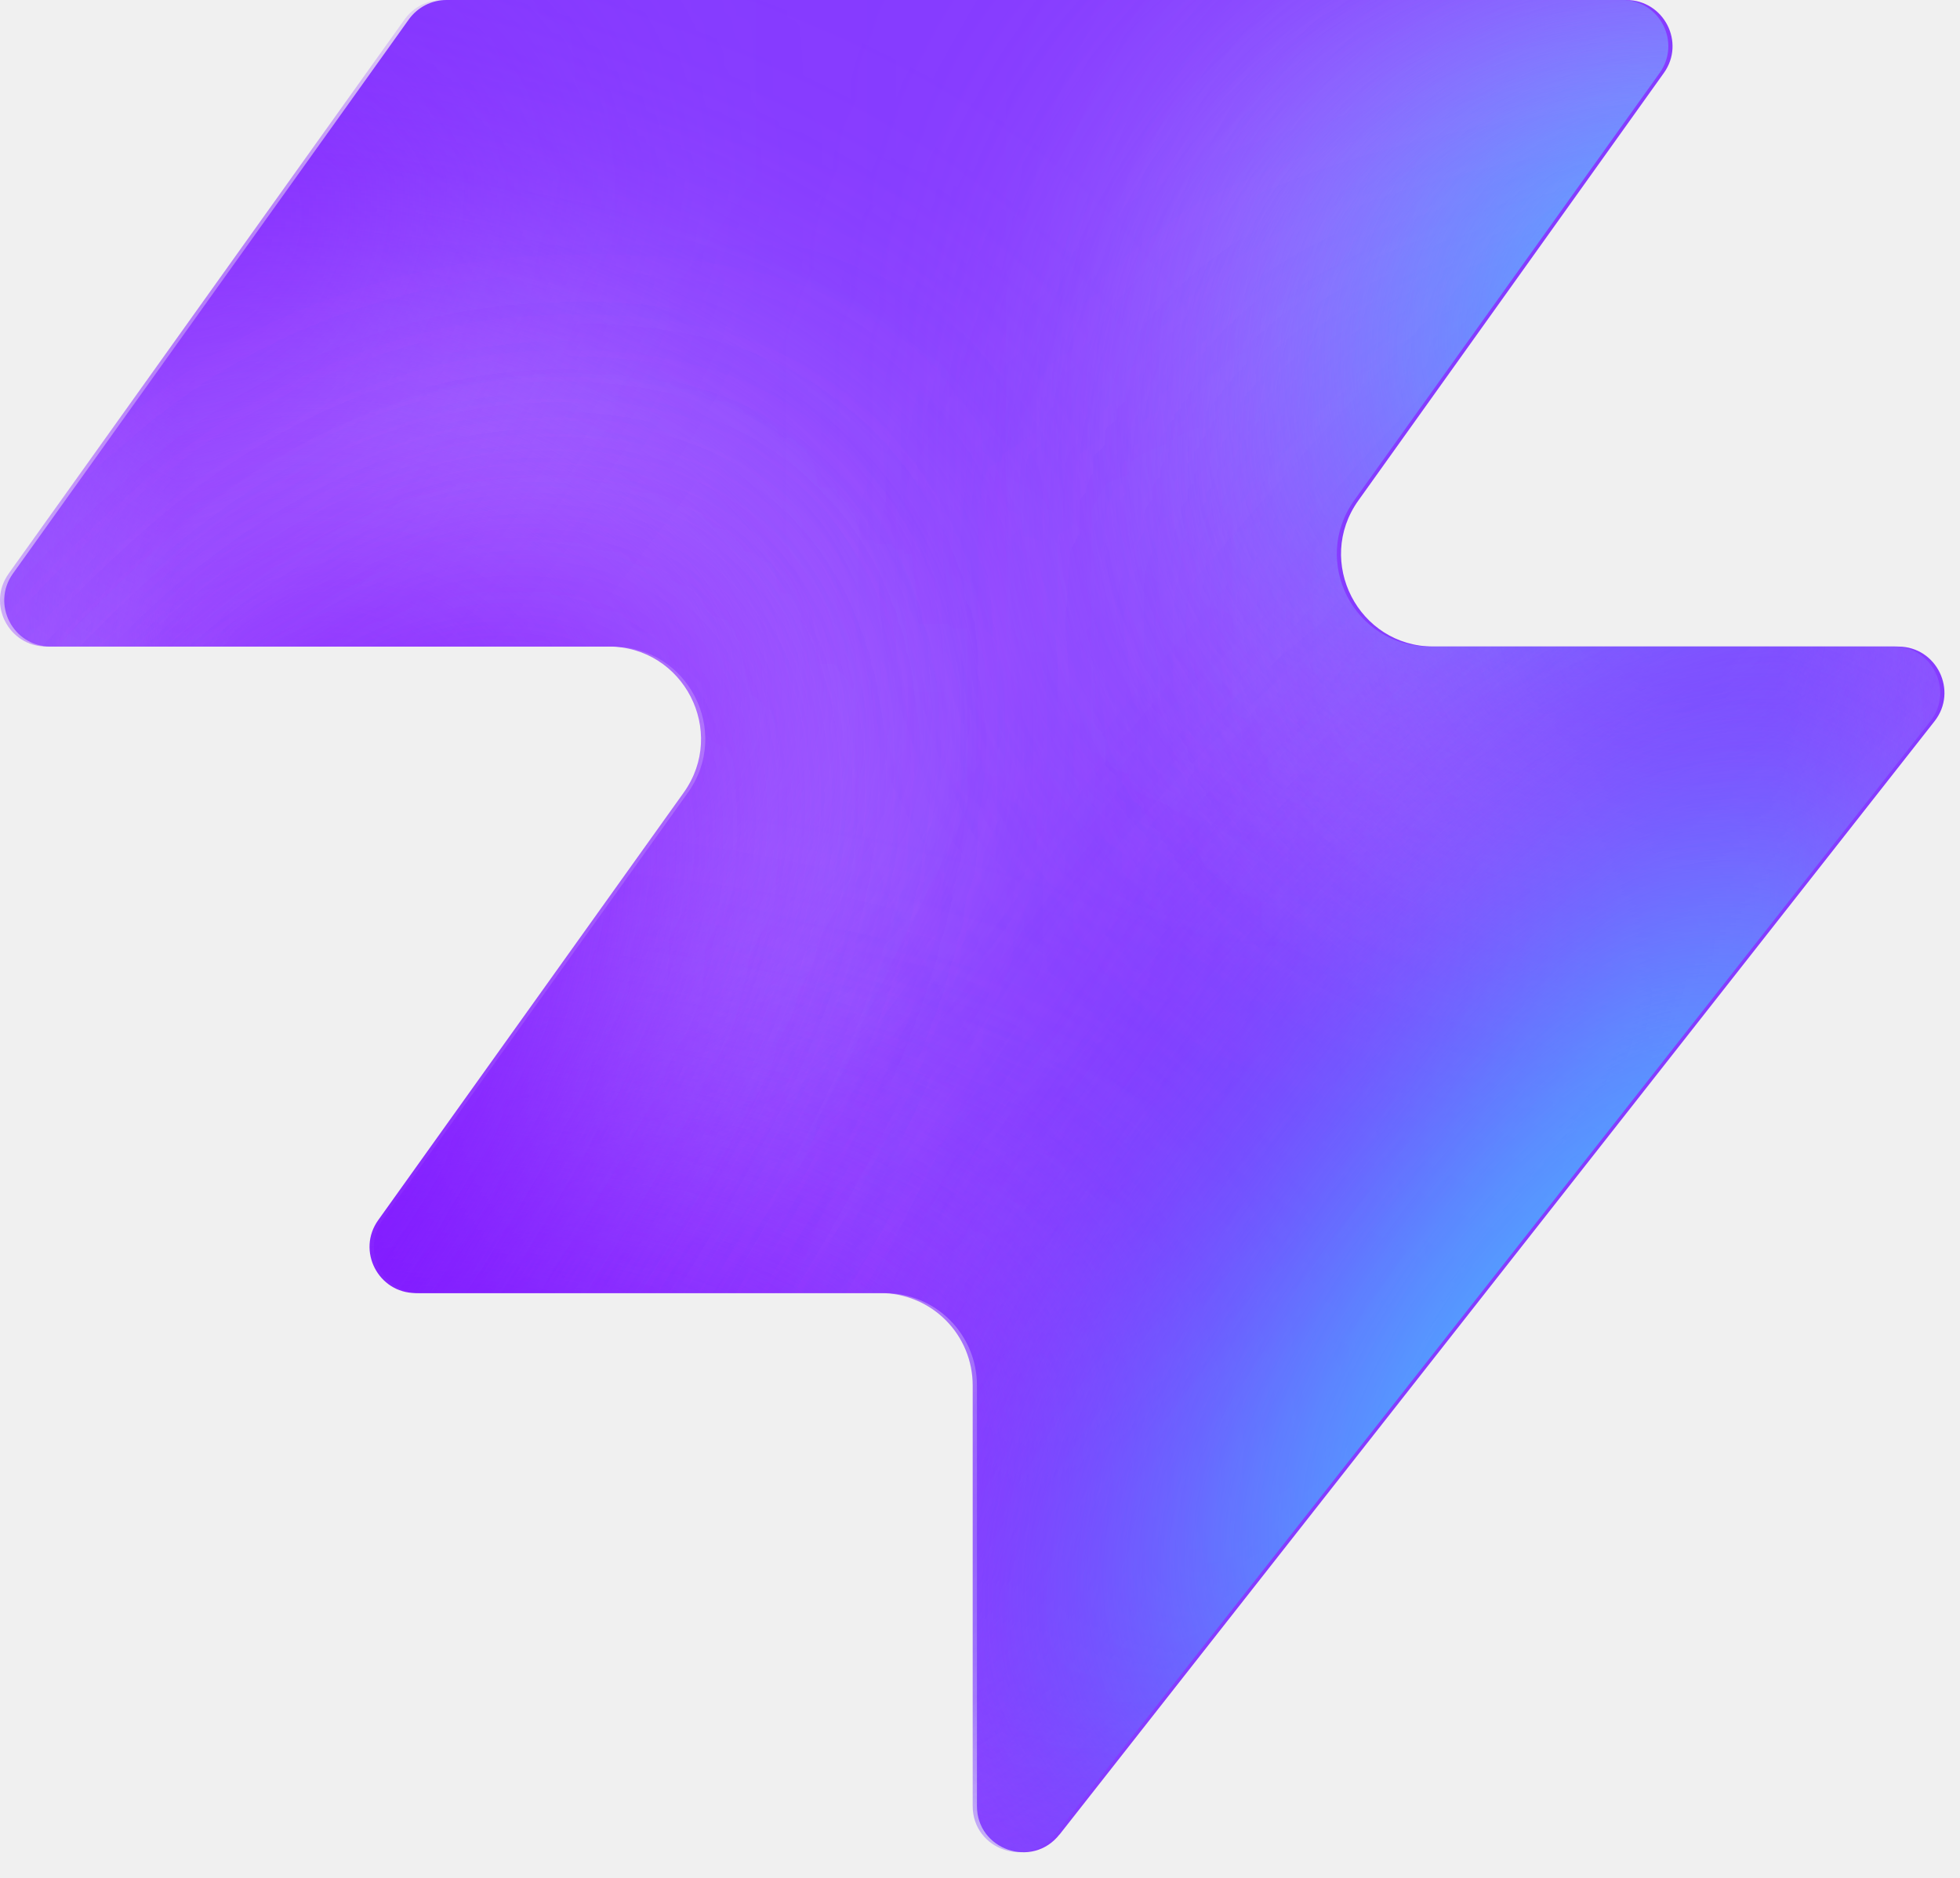
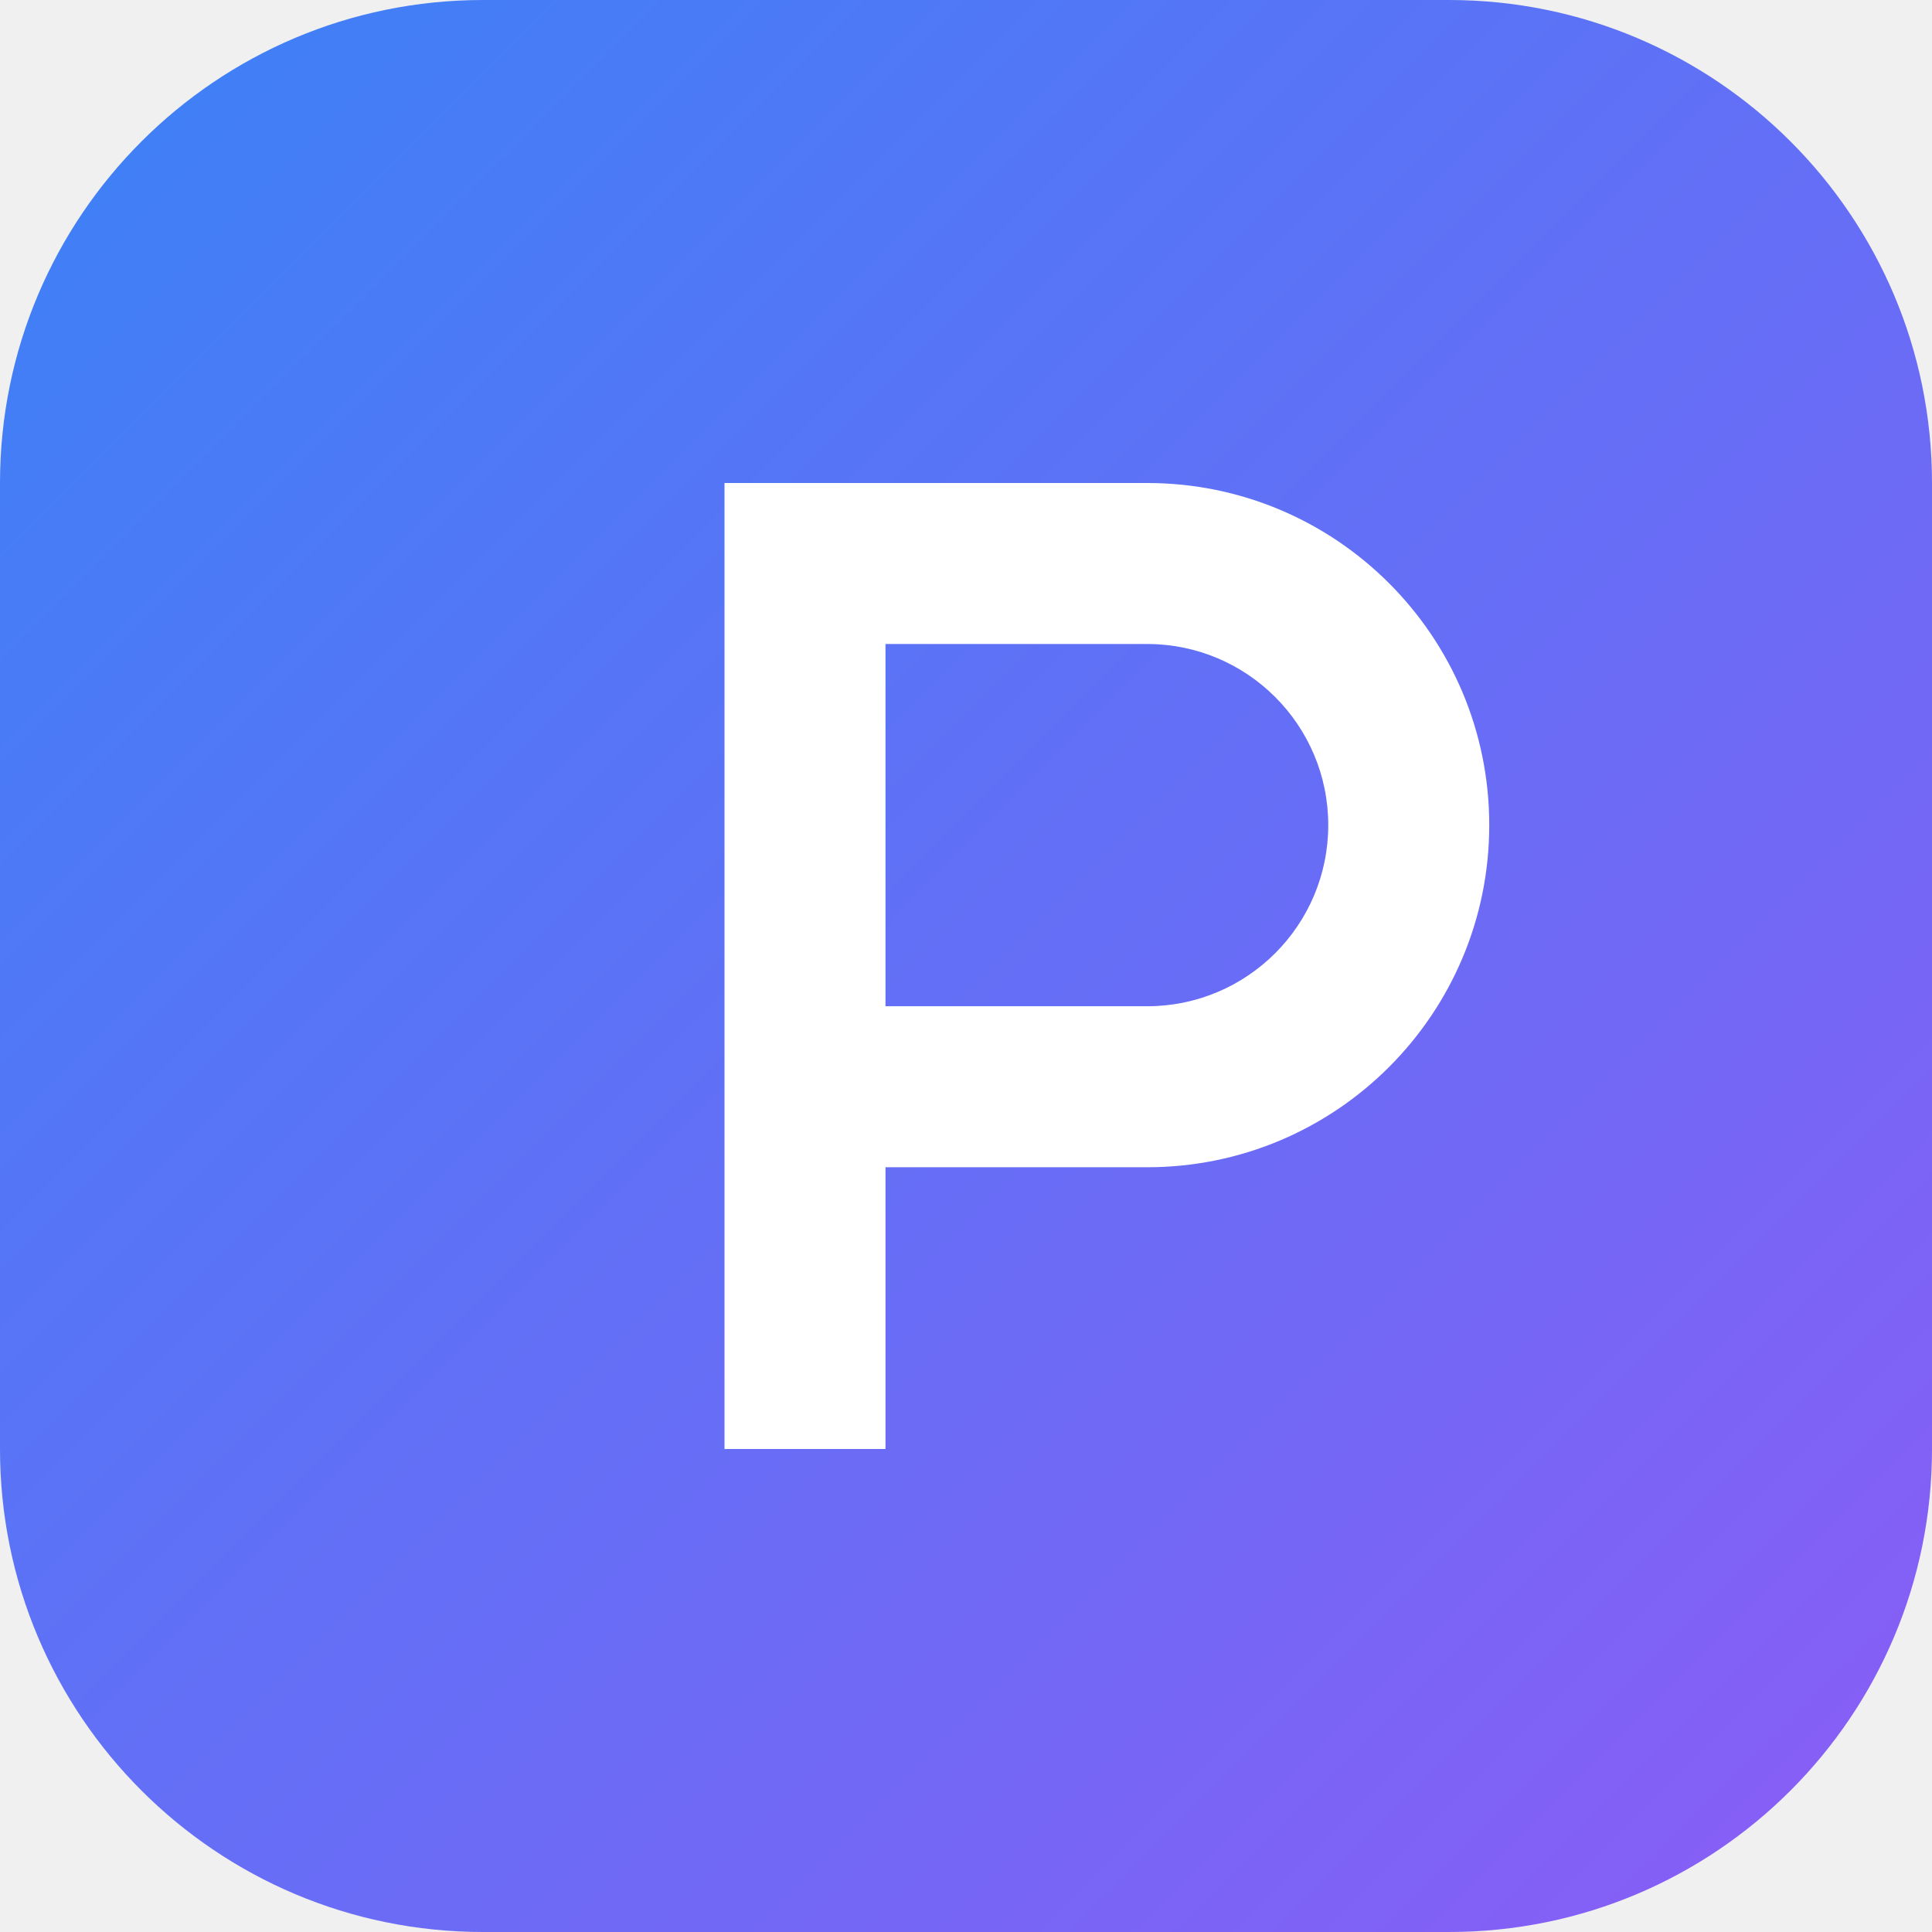
- <svg xmlns="http://www.w3.org/2000/svg" width="48" height="46" fill="none" viewBox="0 0 48 46">
-   <path fill="#863bff" d="M25.946 44.938c-.664.845-2.021.375-2.021-.698V33.937a2.26 2.26 0 0 0-2.262-2.262H10.287c-.92 0-1.456-1.04-.92-1.788l7.48-10.471c1.07-1.497 0-3.578-1.842-3.578H1.237c-.92 0-1.456-1.04-.92-1.788L10.013.474c.214-.297.556-.474.92-.474h28.894c.92 0 1.456 1.04.92 1.788l-7.48 10.471c-1.07 1.498 0 3.579 1.842 3.579h11.377c.943 0 1.473 1.088.89 1.83L25.947 44.94z" style="fill:#863bff;fill:color(display-p3 .525 .23 1);fill-opacity:1" />
-   <mask id="a" width="48" height="46" x="0" y="0" maskUnits="userSpaceOnUse" style="mask-type:alpha">
-     <path fill="#000" d="M25.842 44.938c-.664.844-2.021.375-2.021-.698V33.937a2.26 2.26 0 0 0-2.262-2.262H10.183c-.92 0-1.456-1.04-.92-1.788l7.48-10.471c1.07-1.498 0-3.579-1.842-3.579H1.133c-.92 0-1.456-1.04-.92-1.787L9.91.473c.214-.297.556-.474.92-.474h28.894c.92 0 1.456 1.04.92 1.788l-7.48 10.471c-1.07 1.498 0 3.578 1.842 3.578h11.377c.943 0 1.473 1.088.89 1.832L25.843 44.94z" style="fill:#000;fill-opacity:1" />
-   </mask>
-   <g mask="url(#a)">
-     <g filter="url(#b)">
-       <ellipse cx="5.508" cy="14.704" fill="#ede6ff" rx="5.508" ry="14.704" style="fill:#ede6ff;fill:color(display-p3 .927 .903 1);fill-opacity:1" transform="matrix(.00324 1 1 -.00324 -4.47 31.516)" />
-     </g>
-     <g filter="url(#c)">
-       <ellipse cx="10.399" cy="29.851" fill="#ede6ff" rx="10.399" ry="29.851" style="fill:#ede6ff;fill:color(display-p3 .927 .903 1);fill-opacity:1" transform="matrix(.00324 1 1 -.00324 -39.328 7.883)" />
-     </g>
-     <g filter="url(#d)">
-       <ellipse cx="5.508" cy="30.487" fill="#7e14ff" rx="5.508" ry="30.487" style="fill:#7e14ff;fill:color(display-p3 .492 .077 1);fill-opacity:1" transform="rotate(89.814 -25.913 -14.639)scale(1 -1)" />
-     </g>
-     <g filter="url(#e)">
-       <ellipse cx="5.508" cy="30.599" fill="#7e14ff" rx="5.508" ry="30.599" style="fill:#7e14ff;fill:color(display-p3 .492 .077 1);fill-opacity:1" transform="rotate(89.814 -32.644 -3.334)scale(1 -1)" />
-     </g>
-     <g filter="url(#f)">
-       <ellipse cx="5.508" cy="30.599" fill="#7e14ff" rx="5.508" ry="30.599" style="fill:#7e14ff;fill:color(display-p3 .492 .077 1);fill-opacity:1" transform="matrix(.00324 1 1 -.00324 -34.34 30.47)" />
-     </g>
-     <g filter="url(#g)">
-       <ellipse cx="14.072" cy="22.078" fill="#ede6ff" rx="14.072" ry="22.078" style="fill:#ede6ff;fill:color(display-p3 .927 .903 1);fill-opacity:1" transform="rotate(93.35 24.506 48.493)scale(-1 1)" />
-     </g>
-     <g filter="url(#h)">
-       <ellipse cx="3.47" cy="21.501" fill="#7e14ff" rx="3.47" ry="21.501" style="fill:#7e14ff;fill:color(display-p3 .492 .077 1);fill-opacity:1" transform="rotate(89.009 28.708 47.59)scale(-1 1)" />
-     </g>
-     <g filter="url(#i)">
-       <ellipse cx="3.47" cy="21.501" fill="#7e14ff" rx="3.47" ry="21.501" style="fill:#7e14ff;fill:color(display-p3 .492 .077 1);fill-opacity:1" transform="rotate(89.009 28.708 47.59)scale(-1 1)" />
-     </g>
-     <g filter="url(#j)">
-       <ellipse cx=".387" cy="8.972" fill="#7e14ff" rx="4.407" ry="29.108" style="fill:#7e14ff;fill:color(display-p3 .492 .077 1);fill-opacity:1" transform="rotate(39.51 .387 8.972)" />
-     </g>
-     <g filter="url(#k)">
-       <ellipse cx="47.523" cy="-6.092" fill="#7e14ff" rx="4.407" ry="29.108" style="fill:#7e14ff;fill:color(display-p3 .492 .077 1);fill-opacity:1" transform="rotate(37.892 47.523 -6.092)" />
-     </g>
-     <g filter="url(#l)">
-       <ellipse cx="41.412" cy="6.333" fill="#47bfff" rx="5.971" ry="9.665" style="fill:#47bfff;fill:color(display-p3 .28 .748 1);fill-opacity:1" transform="rotate(37.892 41.412 6.333)" />
-     </g>
-     <g filter="url(#m)">
-       <ellipse cx="-1.879" cy="38.332" fill="#7e14ff" rx="4.407" ry="29.108" style="fill:#7e14ff;fill:color(display-p3 .492 .077 1);fill-opacity:1" transform="rotate(37.892 -1.88 38.332)" />
-     </g>
-     <g filter="url(#n)">
-       <ellipse cx="-1.879" cy="38.332" fill="#7e14ff" rx="4.407" ry="29.108" style="fill:#7e14ff;fill:color(display-p3 .492 .077 1);fill-opacity:1" transform="rotate(37.892 -1.88 38.332)" />
-     </g>
-     <g filter="url(#o)">
-       <ellipse cx="35.651" cy="29.907" fill="#7e14ff" rx="4.407" ry="29.108" style="fill:#7e14ff;fill:color(display-p3 .492 .077 1);fill-opacity:1" transform="rotate(37.892 35.651 29.907)" />
-     </g>
-     <g filter="url(#p)">
-       <ellipse cx="38.418" cy="32.4" fill="#47bfff" rx="5.971" ry="15.297" style="fill:#47bfff;fill:color(display-p3 .28 .748 1);fill-opacity:1" transform="rotate(37.892 38.418 32.4)" />
-     </g>
-   </g>
+ <svg xmlns="http://www.w3.org/2000/svg" width="48" height="48" fill="none" viewBox="0 0 48 48">
+   <rect width="48" height="48" rx="12" fill="url(#grad)" />
+   <path d="M18 12H28.5C33.194 12 37 15.806 37 20.5C37 25.194 33.194 29 28.5 29H22V36H18V12ZM22 16V25H28.5C30.985 25 33 22.985 33 20.5C33 18.015 30.985 16 28.5 16H22Z" fill="white" />
  <defs>
-     <filter id="b" width="60.045" height="41.654" x="-19.77" y="16.149" color-interpolation-filters="sRGB" filterUnits="userSpaceOnUse">
-       <feFlood flood-opacity="0" result="BackgroundImageFix" />
-       <feBlend in="SourceGraphic" in2="BackgroundImageFix" result="shape" />
-       <feGaussianBlur result="effect1_foregroundBlur_2002_17158" stdDeviation="7.659" />
-     </filter>
-     <filter id="c" width="90.34" height="51.437" x="-54.613" y="-7.533" color-interpolation-filters="sRGB" filterUnits="userSpaceOnUse">
-       <feFlood flood-opacity="0" result="BackgroundImageFix" />
-       <feBlend in="SourceGraphic" in2="BackgroundImageFix" result="shape" />
-       <feGaussianBlur result="effect1_foregroundBlur_2002_17158" stdDeviation="7.659" />
-     </filter>
-     <filter id="d" width="79.355" height="29.4" x="-49.64" y="2.03" color-interpolation-filters="sRGB" filterUnits="userSpaceOnUse">
-       <feFlood flood-opacity="0" result="BackgroundImageFix" />
-       <feBlend in="SourceGraphic" in2="BackgroundImageFix" result="shape" />
-       <feGaussianBlur result="effect1_foregroundBlur_2002_17158" stdDeviation="4.596" />
-     </filter>
-     <filter id="e" width="79.579" height="29.4" x="-45.045" y="20.029" color-interpolation-filters="sRGB" filterUnits="userSpaceOnUse">
-       <feFlood flood-opacity="0" result="BackgroundImageFix" />
-       <feBlend in="SourceGraphic" in2="BackgroundImageFix" result="shape" />
-       <feGaussianBlur result="effect1_foregroundBlur_2002_17158" stdDeviation="4.596" />
-     </filter>
-     <filter id="f" width="79.579" height="29.4" x="-43.513" y="21.178" color-interpolation-filters="sRGB" filterUnits="userSpaceOnUse">
-       <feFlood flood-opacity="0" result="BackgroundImageFix" />
-       <feBlend in="SourceGraphic" in2="BackgroundImageFix" result="shape" />
-       <feGaussianBlur result="effect1_foregroundBlur_2002_17158" stdDeviation="4.596" />
-     </filter>
-     <filter id="g" width="74.749" height="58.852" x="15.756" y="-17.901" color-interpolation-filters="sRGB" filterUnits="userSpaceOnUse">
-       <feFlood flood-opacity="0" result="BackgroundImageFix" />
-       <feBlend in="SourceGraphic" in2="BackgroundImageFix" result="shape" />
-       <feGaussianBlur result="effect1_foregroundBlur_2002_17158" stdDeviation="7.659" />
-     </filter>
-     <filter id="h" width="61.377" height="25.362" x="23.548" y="2.284" color-interpolation-filters="sRGB" filterUnits="userSpaceOnUse">
-       <feFlood flood-opacity="0" result="BackgroundImageFix" />
-       <feBlend in="SourceGraphic" in2="BackgroundImageFix" result="shape" />
-       <feGaussianBlur result="effect1_foregroundBlur_2002_17158" stdDeviation="4.596" />
-     </filter>
-     <filter id="i" width="61.377" height="25.362" x="23.548" y="2.284" color-interpolation-filters="sRGB" filterUnits="userSpaceOnUse">
-       <feFlood flood-opacity="0" result="BackgroundImageFix" />
-       <feBlend in="SourceGraphic" in2="BackgroundImageFix" result="shape" />
-       <feGaussianBlur result="effect1_foregroundBlur_2002_17158" stdDeviation="4.596" />
-     </filter>
-     <filter id="j" width="56.045" height="63.649" x="-27.636" y="-22.853" color-interpolation-filters="sRGB" filterUnits="userSpaceOnUse">
-       <feFlood flood-opacity="0" result="BackgroundImageFix" />
-       <feBlend in="SourceGraphic" in2="BackgroundImageFix" result="shape" />
-       <feGaussianBlur result="effect1_foregroundBlur_2002_17158" stdDeviation="4.596" />
-     </filter>
-     <filter id="k" width="54.814" height="64.646" x="20.116" y="-38.415" color-interpolation-filters="sRGB" filterUnits="userSpaceOnUse">
-       <feFlood flood-opacity="0" result="BackgroundImageFix" />
-       <feBlend in="SourceGraphic" in2="BackgroundImageFix" result="shape" />
-       <feGaussianBlur result="effect1_foregroundBlur_2002_17158" stdDeviation="4.596" />
-     </filter>
-     <filter id="l" width="33.541" height="35.313" x="24.641" y="-11.323" color-interpolation-filters="sRGB" filterUnits="userSpaceOnUse">
-       <feFlood flood-opacity="0" result="BackgroundImageFix" />
-       <feBlend in="SourceGraphic" in2="BackgroundImageFix" result="shape" />
-       <feGaussianBlur result="effect1_foregroundBlur_2002_17158" stdDeviation="4.596" />
-     </filter>
-     <filter id="m" width="54.814" height="64.646" x="-29.286" y="6.009" color-interpolation-filters="sRGB" filterUnits="userSpaceOnUse">
-       <feFlood flood-opacity="0" result="BackgroundImageFix" />
-       <feBlend in="SourceGraphic" in2="BackgroundImageFix" result="shape" />
-       <feGaussianBlur result="effect1_foregroundBlur_2002_17158" stdDeviation="4.596" />
-     </filter>
-     <filter id="n" width="54.814" height="64.646" x="-29.286" y="6.009" color-interpolation-filters="sRGB" filterUnits="userSpaceOnUse">
-       <feFlood flood-opacity="0" result="BackgroundImageFix" />
-       <feBlend in="SourceGraphic" in2="BackgroundImageFix" result="shape" />
-       <feGaussianBlur result="effect1_foregroundBlur_2002_17158" stdDeviation="4.596" />
-     </filter>
-     <filter id="o" width="54.814" height="64.646" x="8.244" y="-2.416" color-interpolation-filters="sRGB" filterUnits="userSpaceOnUse">
-       <feFlood flood-opacity="0" result="BackgroundImageFix" />
-       <feBlend in="SourceGraphic" in2="BackgroundImageFix" result="shape" />
-       <feGaussianBlur result="effect1_foregroundBlur_2002_17158" stdDeviation="4.596" />
-     </filter>
-     <filter id="p" width="39.409" height="43.623" x="18.713" y="10.588" color-interpolation-filters="sRGB" filterUnits="userSpaceOnUse">
-       <feFlood flood-opacity="0" result="BackgroundImageFix" />
-       <feBlend in="SourceGraphic" in2="BackgroundImageFix" result="shape" />
-       <feGaussianBlur result="effect1_foregroundBlur_2002_17158" stdDeviation="4.596" />
-     </filter>
+     <linearGradient id="grad" x1="0" y1="0" x2="48" y2="48" gradientUnits="userSpaceOnUse">
+       <stop stop-color="#3b82f6" />
+       <stop offset="1" stop-color="#8b5cf6" />
+     </linearGradient>
  </defs>
</svg>
